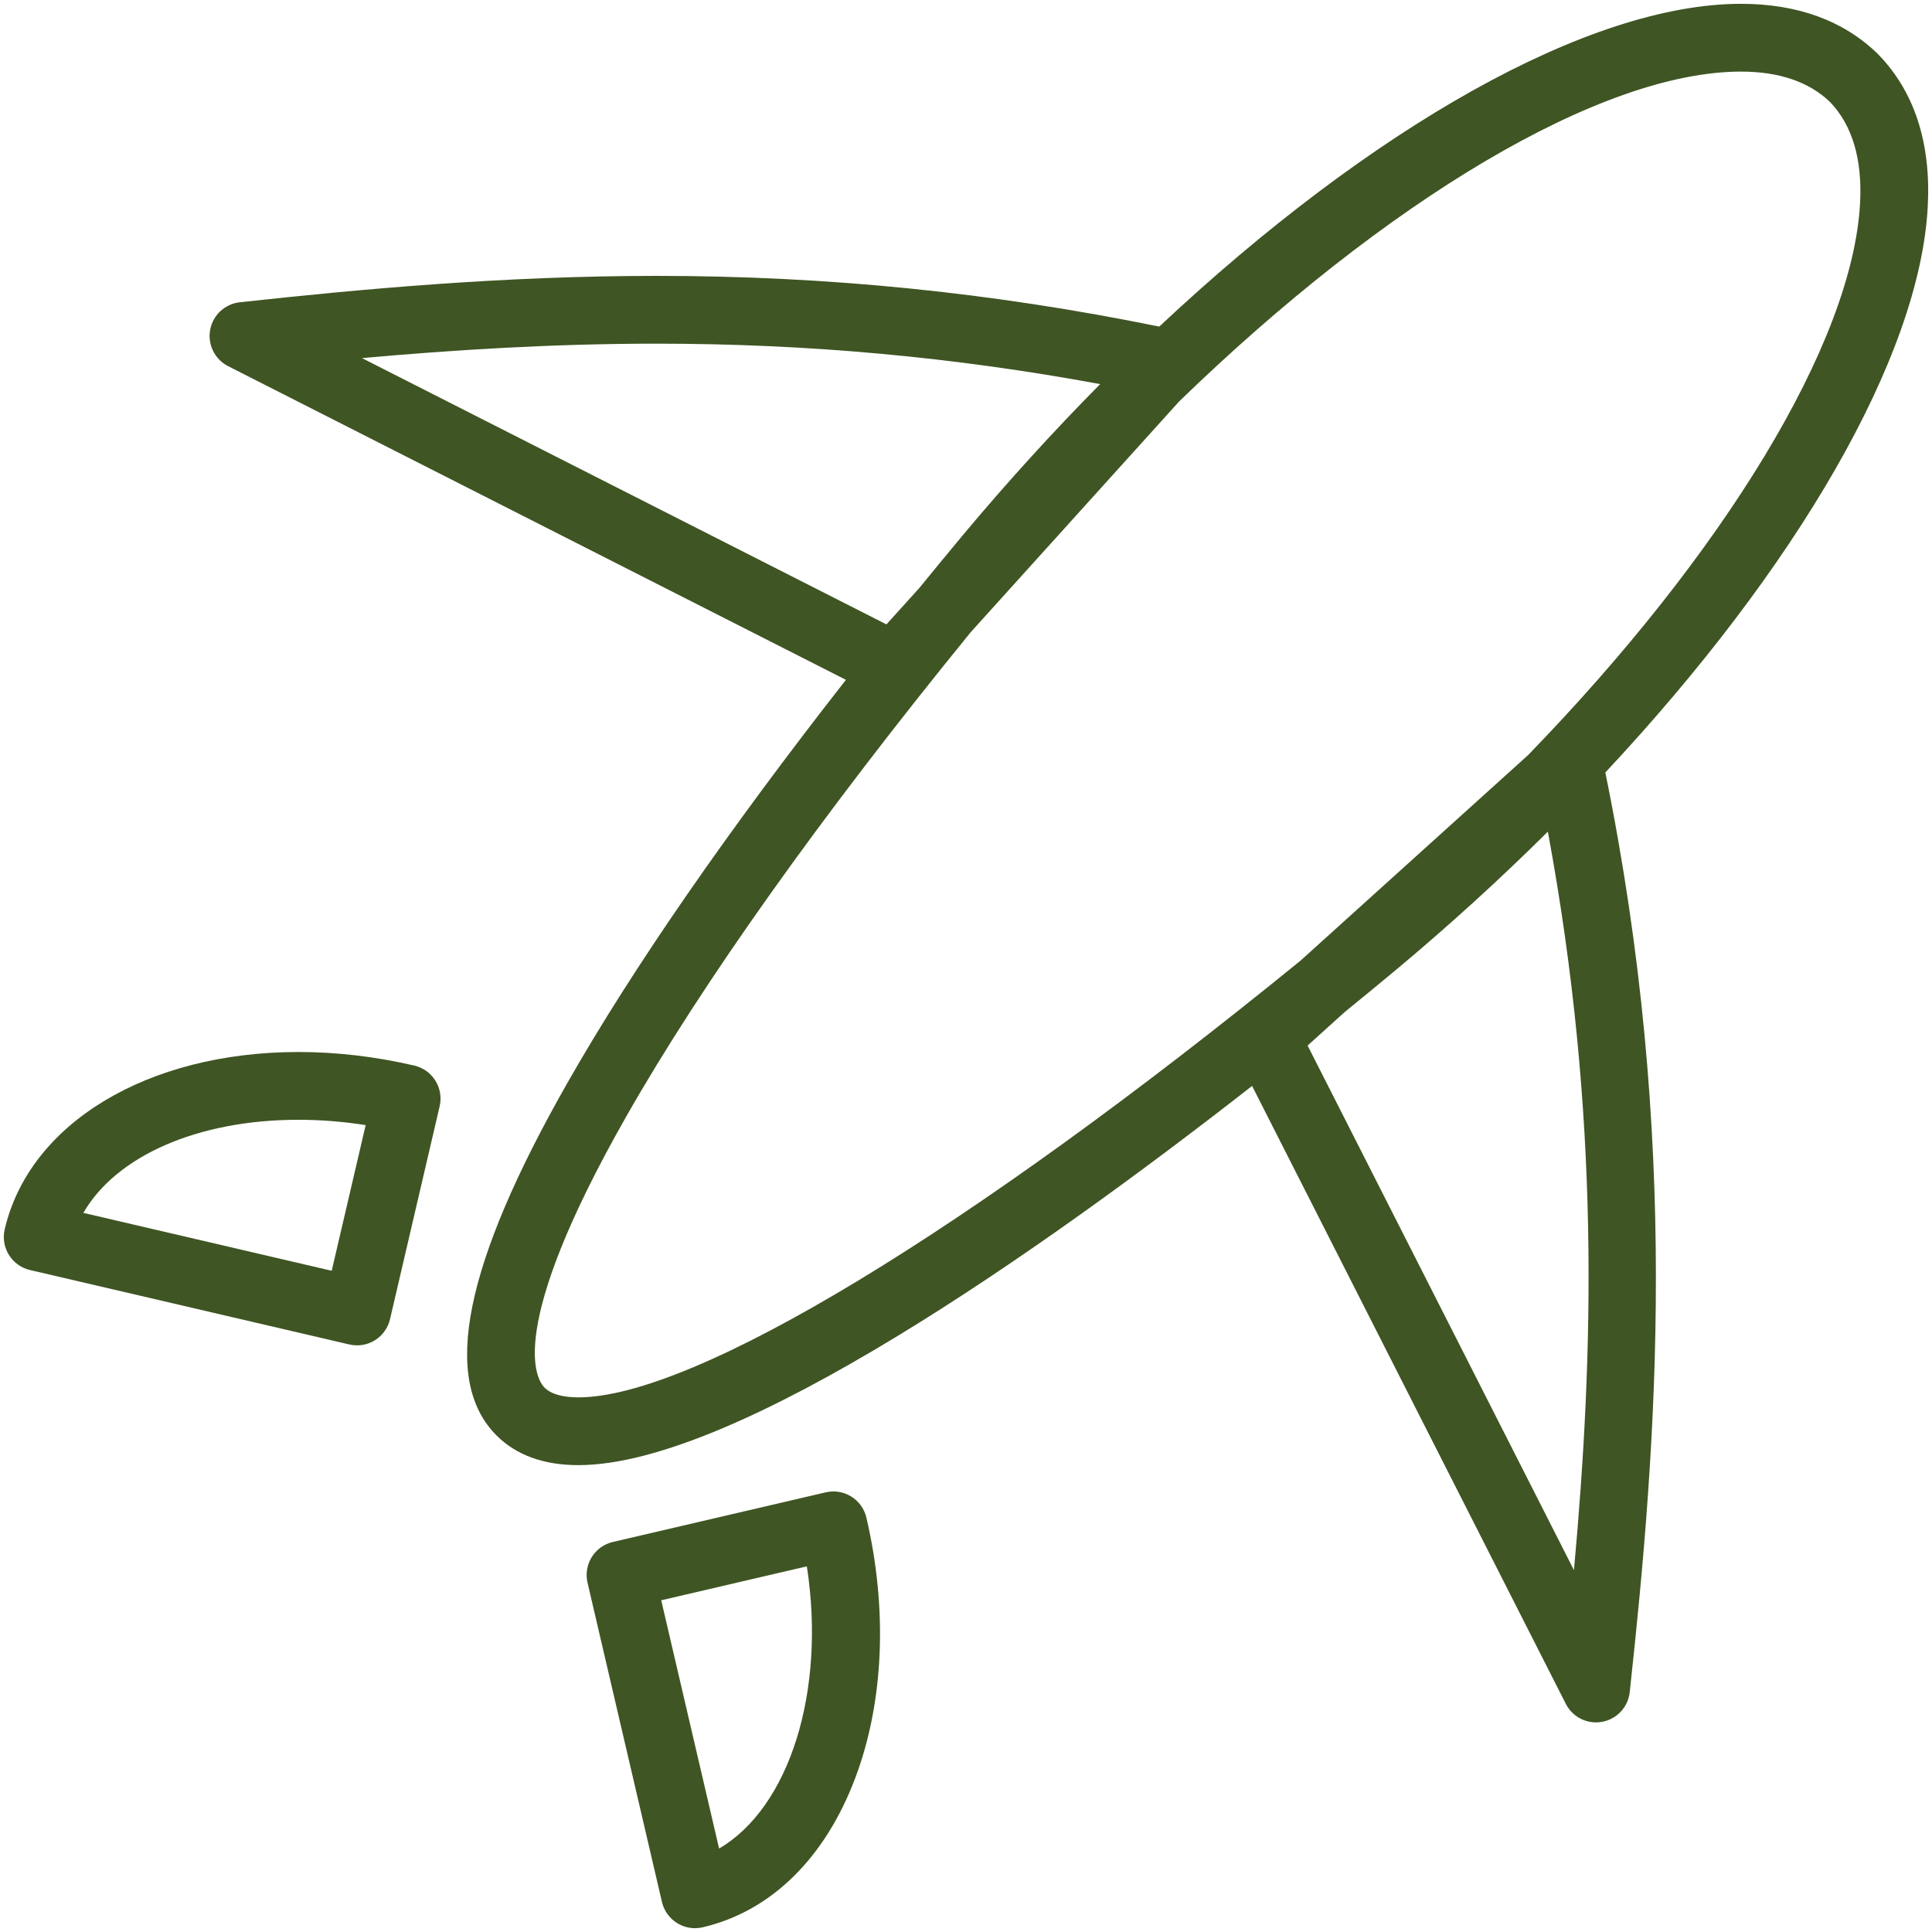
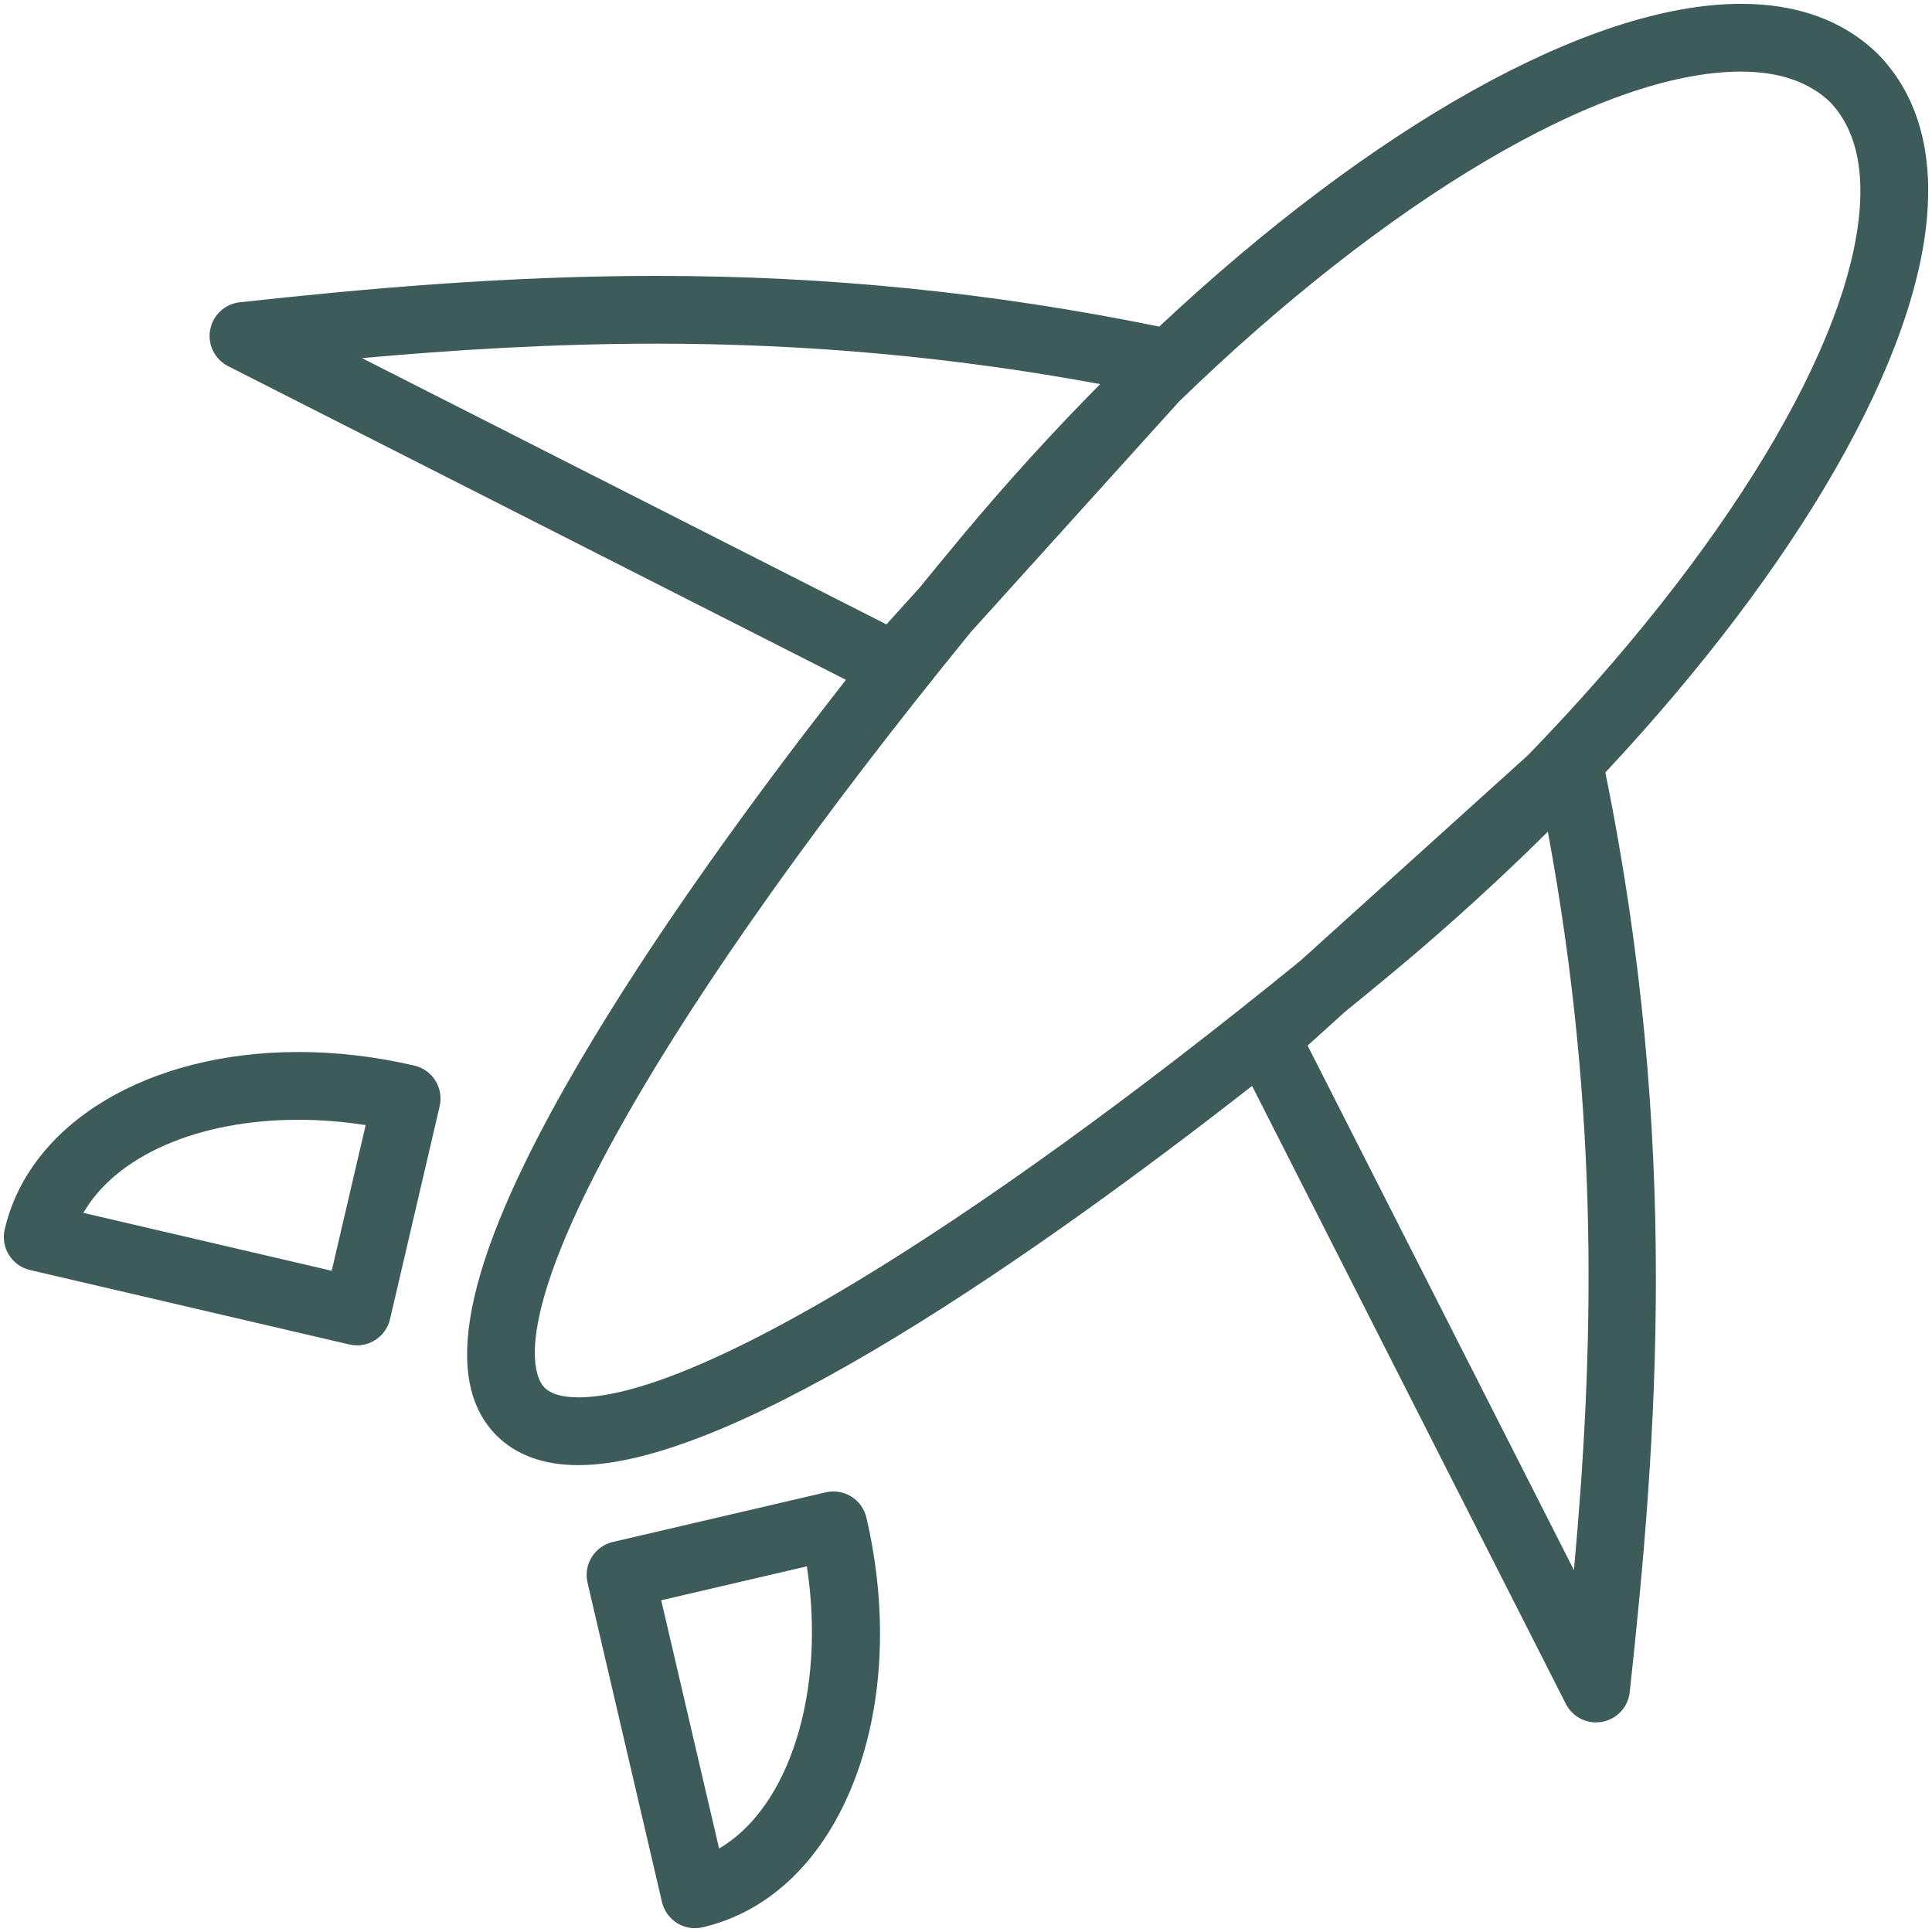
<svg xmlns="http://www.w3.org/2000/svg" version="1.1" id="PLANE" x="0px" y="0px" width="1800px" height="1800px" viewBox="0 0 1800 1800" enable-background="new 0 0 1800 1800" xml:space="preserve">
  <g>
-     <path fill="#3F5523" d="M386.031,992.783c-36.026-8.398-72.354-12.654-107.972-12.654c-140.65,0-250.633,66.393-273.68,165.215   c-1.902,8.152-0.486,16.732,3.936,23.842c4.422,7.112,11.486,12.173,19.642,14.076l297.505,69.352   c2.37,0.551,4.774,0.824,7.168,0.824c5.844,0,11.627-1.626,16.673-4.762c7.111-4.422,12.174-11.486,14.074-19.644l46.233-198.335   C413.567,1013.718,403.01,996.743,386.031,992.783z M309.05,1183.953l-231.384-53.941c30.558-52.924,106.292-86.74,200.393-86.74   c20.648,0,41.61,1.66,62.629,4.959L309.05,1183.953z" />
-     <path fill="#3F5523" d="M769.296,1390.383l-198.337,46.234c-8.152,1.902-15.22,6.963-19.642,14.076   c-4.422,7.108-5.838,15.684-3.938,23.841l69.361,297.505c1.903,8.152,6.965,15.218,14.077,19.64   c5.045,3.136,10.826,4.761,16.67,4.761c2.396,0,4.801-0.272,7.17-0.823c63.591-14.834,114.127-64.375,142.315-139.501   c26.523-70.695,30.157-156.691,10.236-242.15C803.25,1396.986,786.289,1386.428,769.296,1390.383z M669.966,1722.238   l-53.923-231.293l135.68-31.629C769.719,1575.854,735.418,1683.973,669.966,1722.238z" />
-     <path fill="#3F5523" d="M1749.964,50.705l-0.669-0.67C1717.513,19.196,1674.71,3.56,1622.073,3.56   c-141.686,0-344.219,115.18-542.012,300.716c-155.688-31.738-309.056-47.237-468.317-47.237   c-143.357,0-276.743,12.425-388.313,24.576c-13.887,1.516-25.129,11.972-27.64,25.713c-2.509,13.742,4.31,27.501,16.765,33.822   l575.578,292.233C677.958,774.113,589.367,902.18,528.54,1009.066c-96.224,169.086-117.785,276.479-65.928,328.311   c18.338,18.348,43.994,27.654,76.256,27.654c147.394,0,431.964-200.379,627.669-353.3l292.295,575.701   c5.453,10.733,16.42,17.278,28.145,17.278c1.876,0,3.779-0.167,5.682-0.516c13.742-2.506,24.198-13.75,25.713-27.637   c25.651-235.5,46.965-514.956-22.718-856.867c178.449-190.738,293.079-387.342,300.407-527.416   C1799.153,133.046,1783.649,85.412,1749.964,50.705z M825.871,581.728l-488.63-248.087c84.415-7.585,177.287-13.46,274.503-13.46   c140.48,0,276.26,12.367,413.262,37.684c-43.568,43.996-86.608,91.237-128.396,141.263c-13.574,16.305-26.884,32.478-39.965,48.533   L825.871,581.728z M1466.412,1462.885l-248.149-488.758l34.531-31.193c17.613-14.331,33.772-27.65,48.113-39.586   c49.902-41.688,97.145-84.785,141.197-128.521C1491.223,1040.145,1484.836,1261.03,1466.412,1462.885z M1733.003,188.981   c-6.84,130.833-127.706,327.336-309.389,514.582l-211.918,191.412c-309.505,252.092-564.693,406.916-672.828,406.916   c-14.9,0-25.53-3.08-31.608-9.162c-7.184-7.18-37.279-53.1,76.157-252.43c71.101-124.937,181.572-280.174,321.064-451.4   L1098.498,374.1c192.72-186.977,392.936-307.397,523.575-307.397c35.442,0,63.336,9.526,82.909,28.315   C1725.705,116.604,1735.13,148.214,1733.003,188.981z" />
+     <path fill="#3d5b58" d="M386.031,992.783c-36.026-8.398-72.354-12.654-107.972-12.654c-140.65,0-250.633,66.393-273.68,165.215   c-1.902,8.152-0.486,16.732,3.936,23.842c4.422,7.112,11.486,12.173,19.642,14.076l297.505,69.352   c2.37,0.551,4.774,0.824,7.168,0.824c5.844,0,11.627-1.626,16.673-4.762c7.111-4.422,12.174-11.486,14.074-19.644l46.233-198.335   C413.567,1013.718,403.01,996.743,386.031,992.783z M309.05,1183.953l-231.384-53.941c30.558-52.924,106.292-86.74,200.393-86.74   c20.648,0,41.61,1.66,62.629,4.959L309.05,1183.953z" />
+     <path fill="#3d5b58" d="M769.296,1390.383l-198.337,46.234c-8.152,1.902-15.22,6.963-19.642,14.076   c-4.422,7.108-5.838,15.684-3.938,23.841l69.361,297.505c1.903,8.152,6.965,15.218,14.077,19.64   c5.045,3.136,10.826,4.761,16.67,4.761c2.396,0,4.801-0.272,7.17-0.823c63.591-14.834,114.127-64.375,142.315-139.501   c26.523-70.695,30.157-156.691,10.236-242.15C803.25,1396.986,786.289,1386.428,769.296,1390.383z M669.966,1722.238   l-53.923-231.293l135.68-31.629C769.719,1575.854,735.418,1683.973,669.966,1722.238z" />
+     <path fill="#3d5b58" d="M1749.964,50.705l-0.669-0.67C1717.513,19.196,1674.71,3.56,1622.073,3.56   c-141.686,0-344.219,115.18-542.012,300.716c-155.688-31.738-309.056-47.237-468.317-47.237   c-143.357,0-276.743,12.425-388.313,24.576c-13.887,1.516-25.129,11.972-27.64,25.713c-2.509,13.742,4.31,27.501,16.765,33.822   l575.578,292.233C677.958,774.113,589.367,902.18,528.54,1009.066c-96.224,169.086-117.785,276.479-65.928,328.311   c18.338,18.348,43.994,27.654,76.256,27.654c147.394,0,431.964-200.379,627.669-353.3l292.295,575.701   c5.453,10.733,16.42,17.278,28.145,17.278c1.876,0,3.779-0.167,5.682-0.516c13.742-2.506,24.198-13.75,25.713-27.637   c25.651-235.5,46.965-514.956-22.718-856.867c178.449-190.738,293.079-387.342,300.407-527.416   C1799.153,133.046,1783.649,85.412,1749.964,50.705z M825.871,581.728l-488.63-248.087c84.415-7.585,177.287-13.46,274.503-13.46   c140.48,0,276.26,12.367,413.262,37.684c-43.568,43.996-86.608,91.237-128.396,141.263c-13.574,16.305-26.884,32.478-39.965,48.533   L825.871,581.728z M1466.412,1462.885l-248.149-488.758l34.531-31.193c17.613-14.331,33.772-27.65,48.113-39.586   c49.902-41.688,97.145-84.785,141.197-128.521C1491.223,1040.145,1484.836,1261.03,1466.412,1462.885z M1733.003,188.981   c-6.84,130.833-127.706,327.336-309.389,514.582l-211.918,191.412c-309.505,252.092-564.693,406.916-672.828,406.916   c-14.9,0-25.53-3.08-31.608-9.162c-7.184-7.18-37.279-53.1,76.157-252.43c71.101-124.937,181.572-280.174,321.064-451.4   L1098.498,374.1c192.72-186.977,392.936-307.397,523.575-307.397c35.442,0,63.336,9.526,82.909,28.315   C1725.705,116.604,1735.13,148.214,1733.003,188.981z" />
  </g>
  <g>
</g>
  <g>
</g>
  <g>
</g>
  <g>
</g>
  <g>
</g>
  <g>
</g>
</svg>
